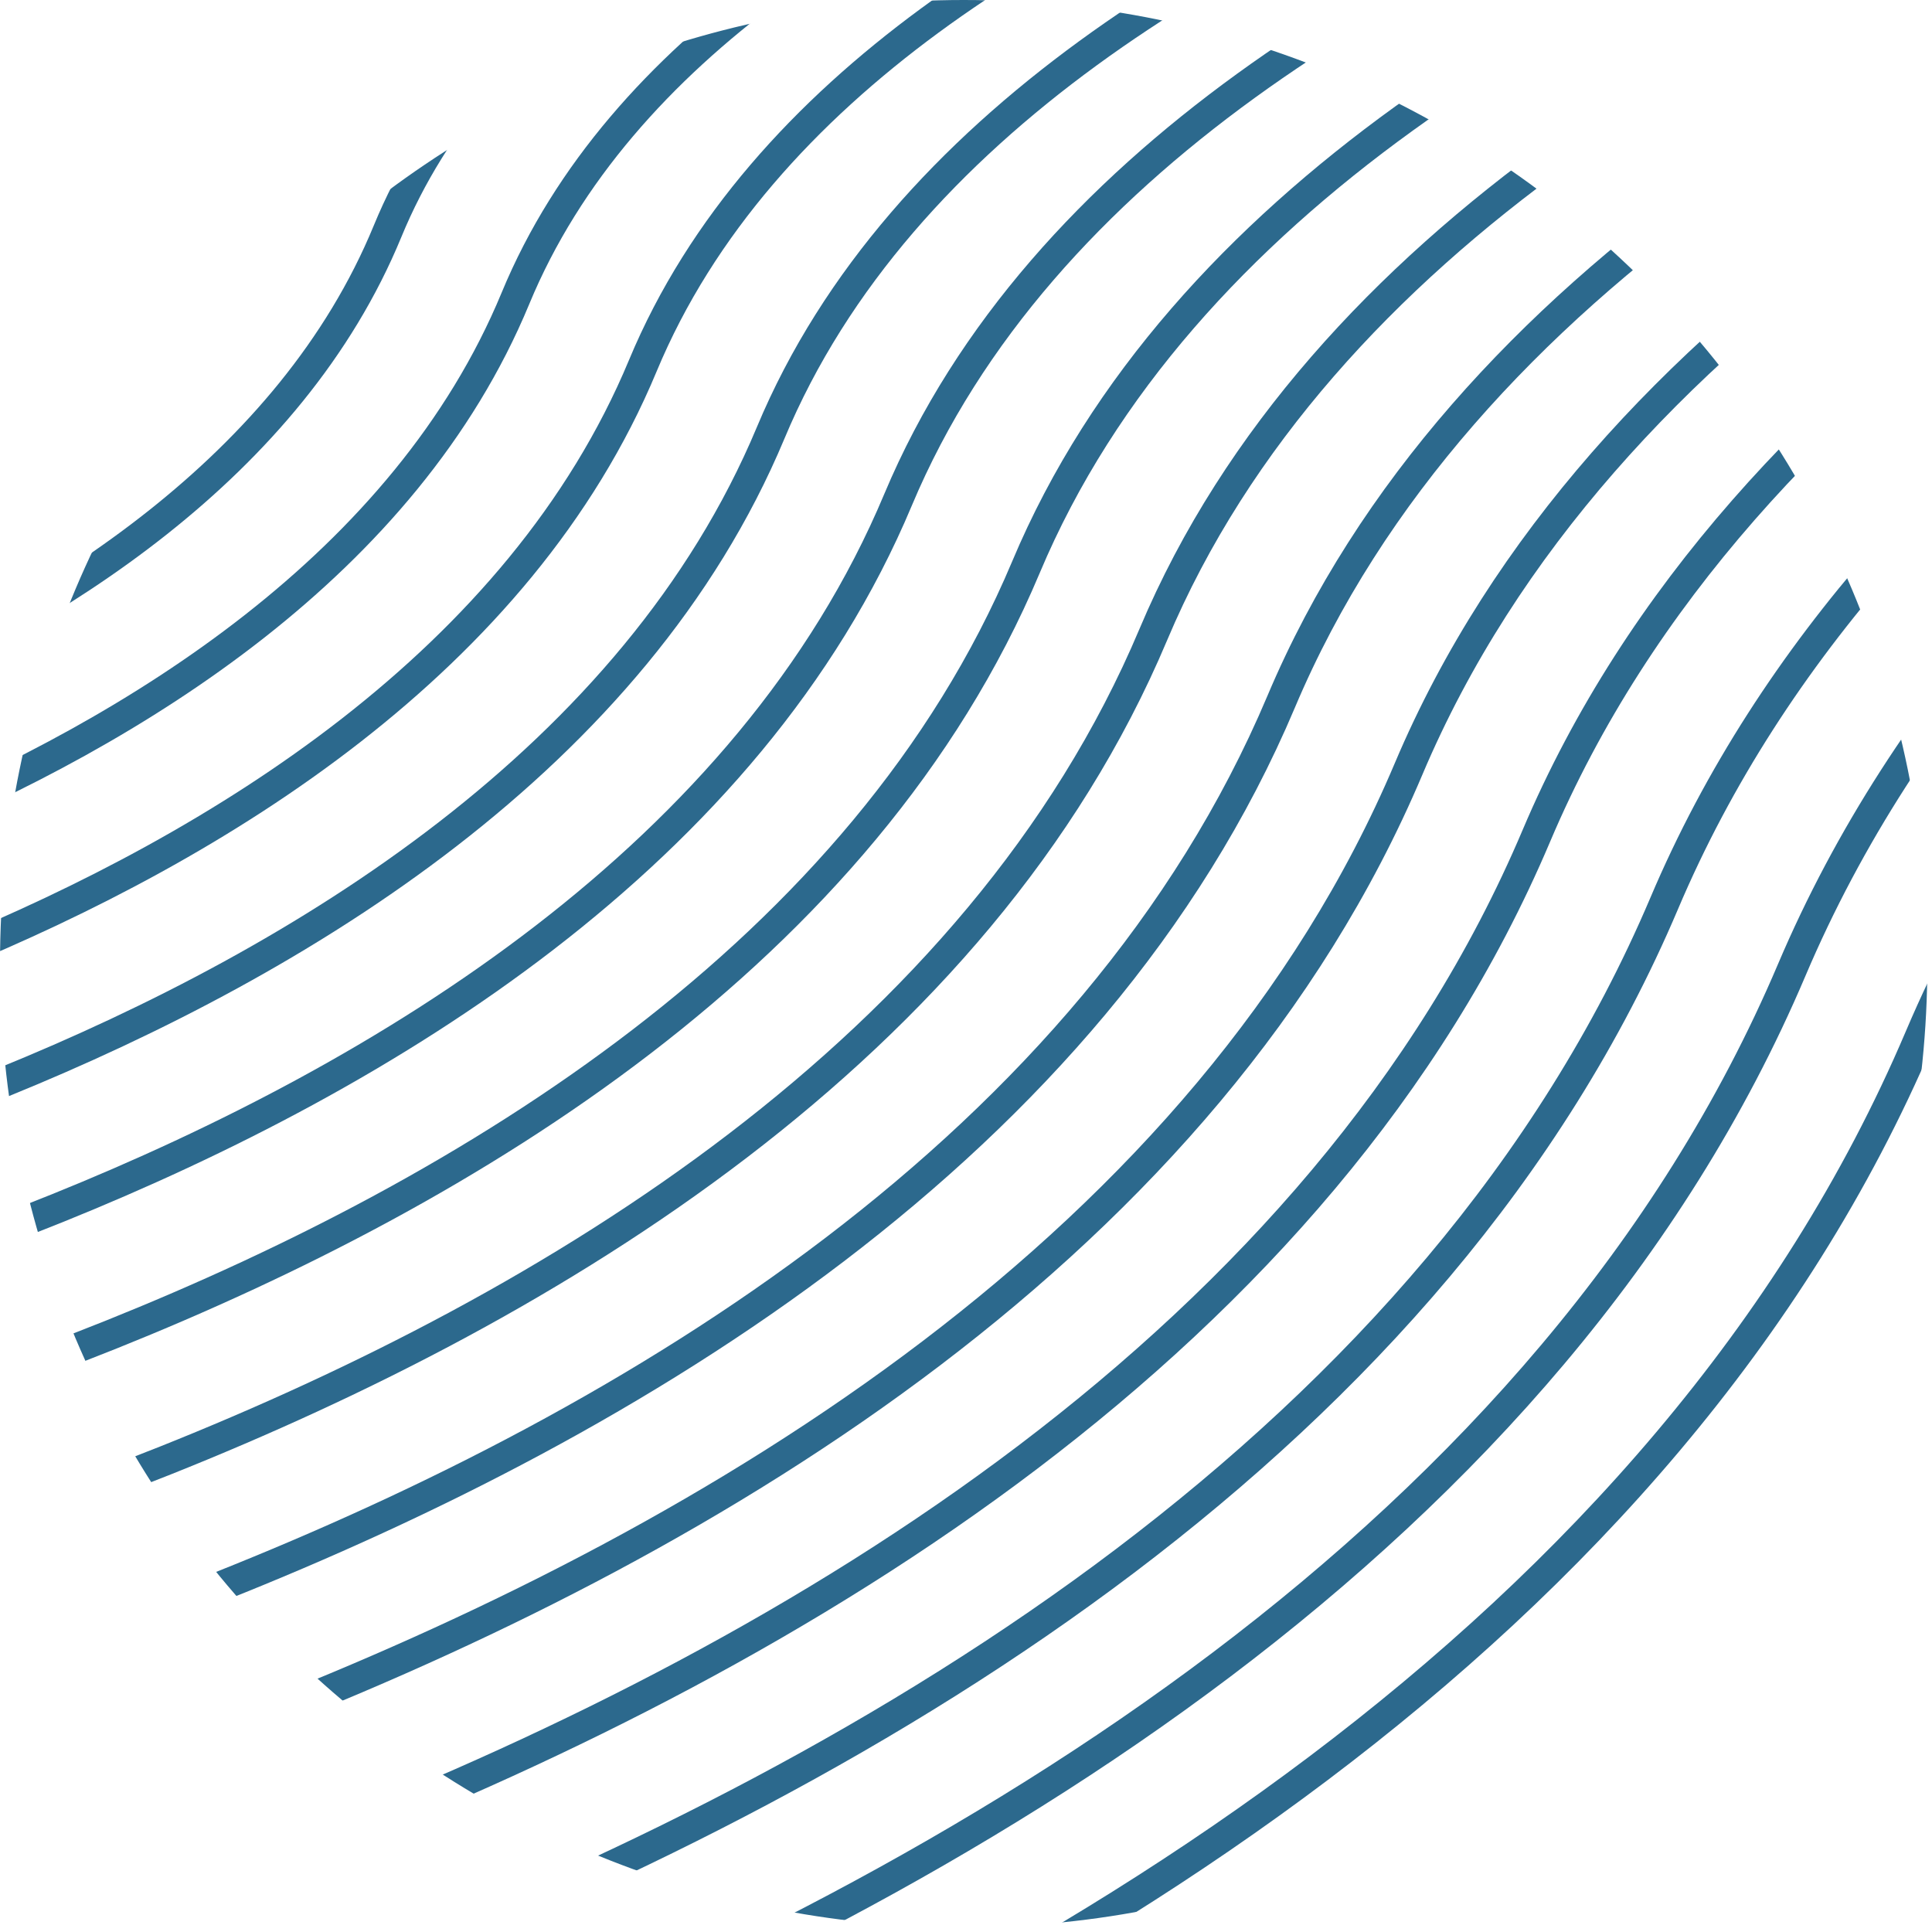
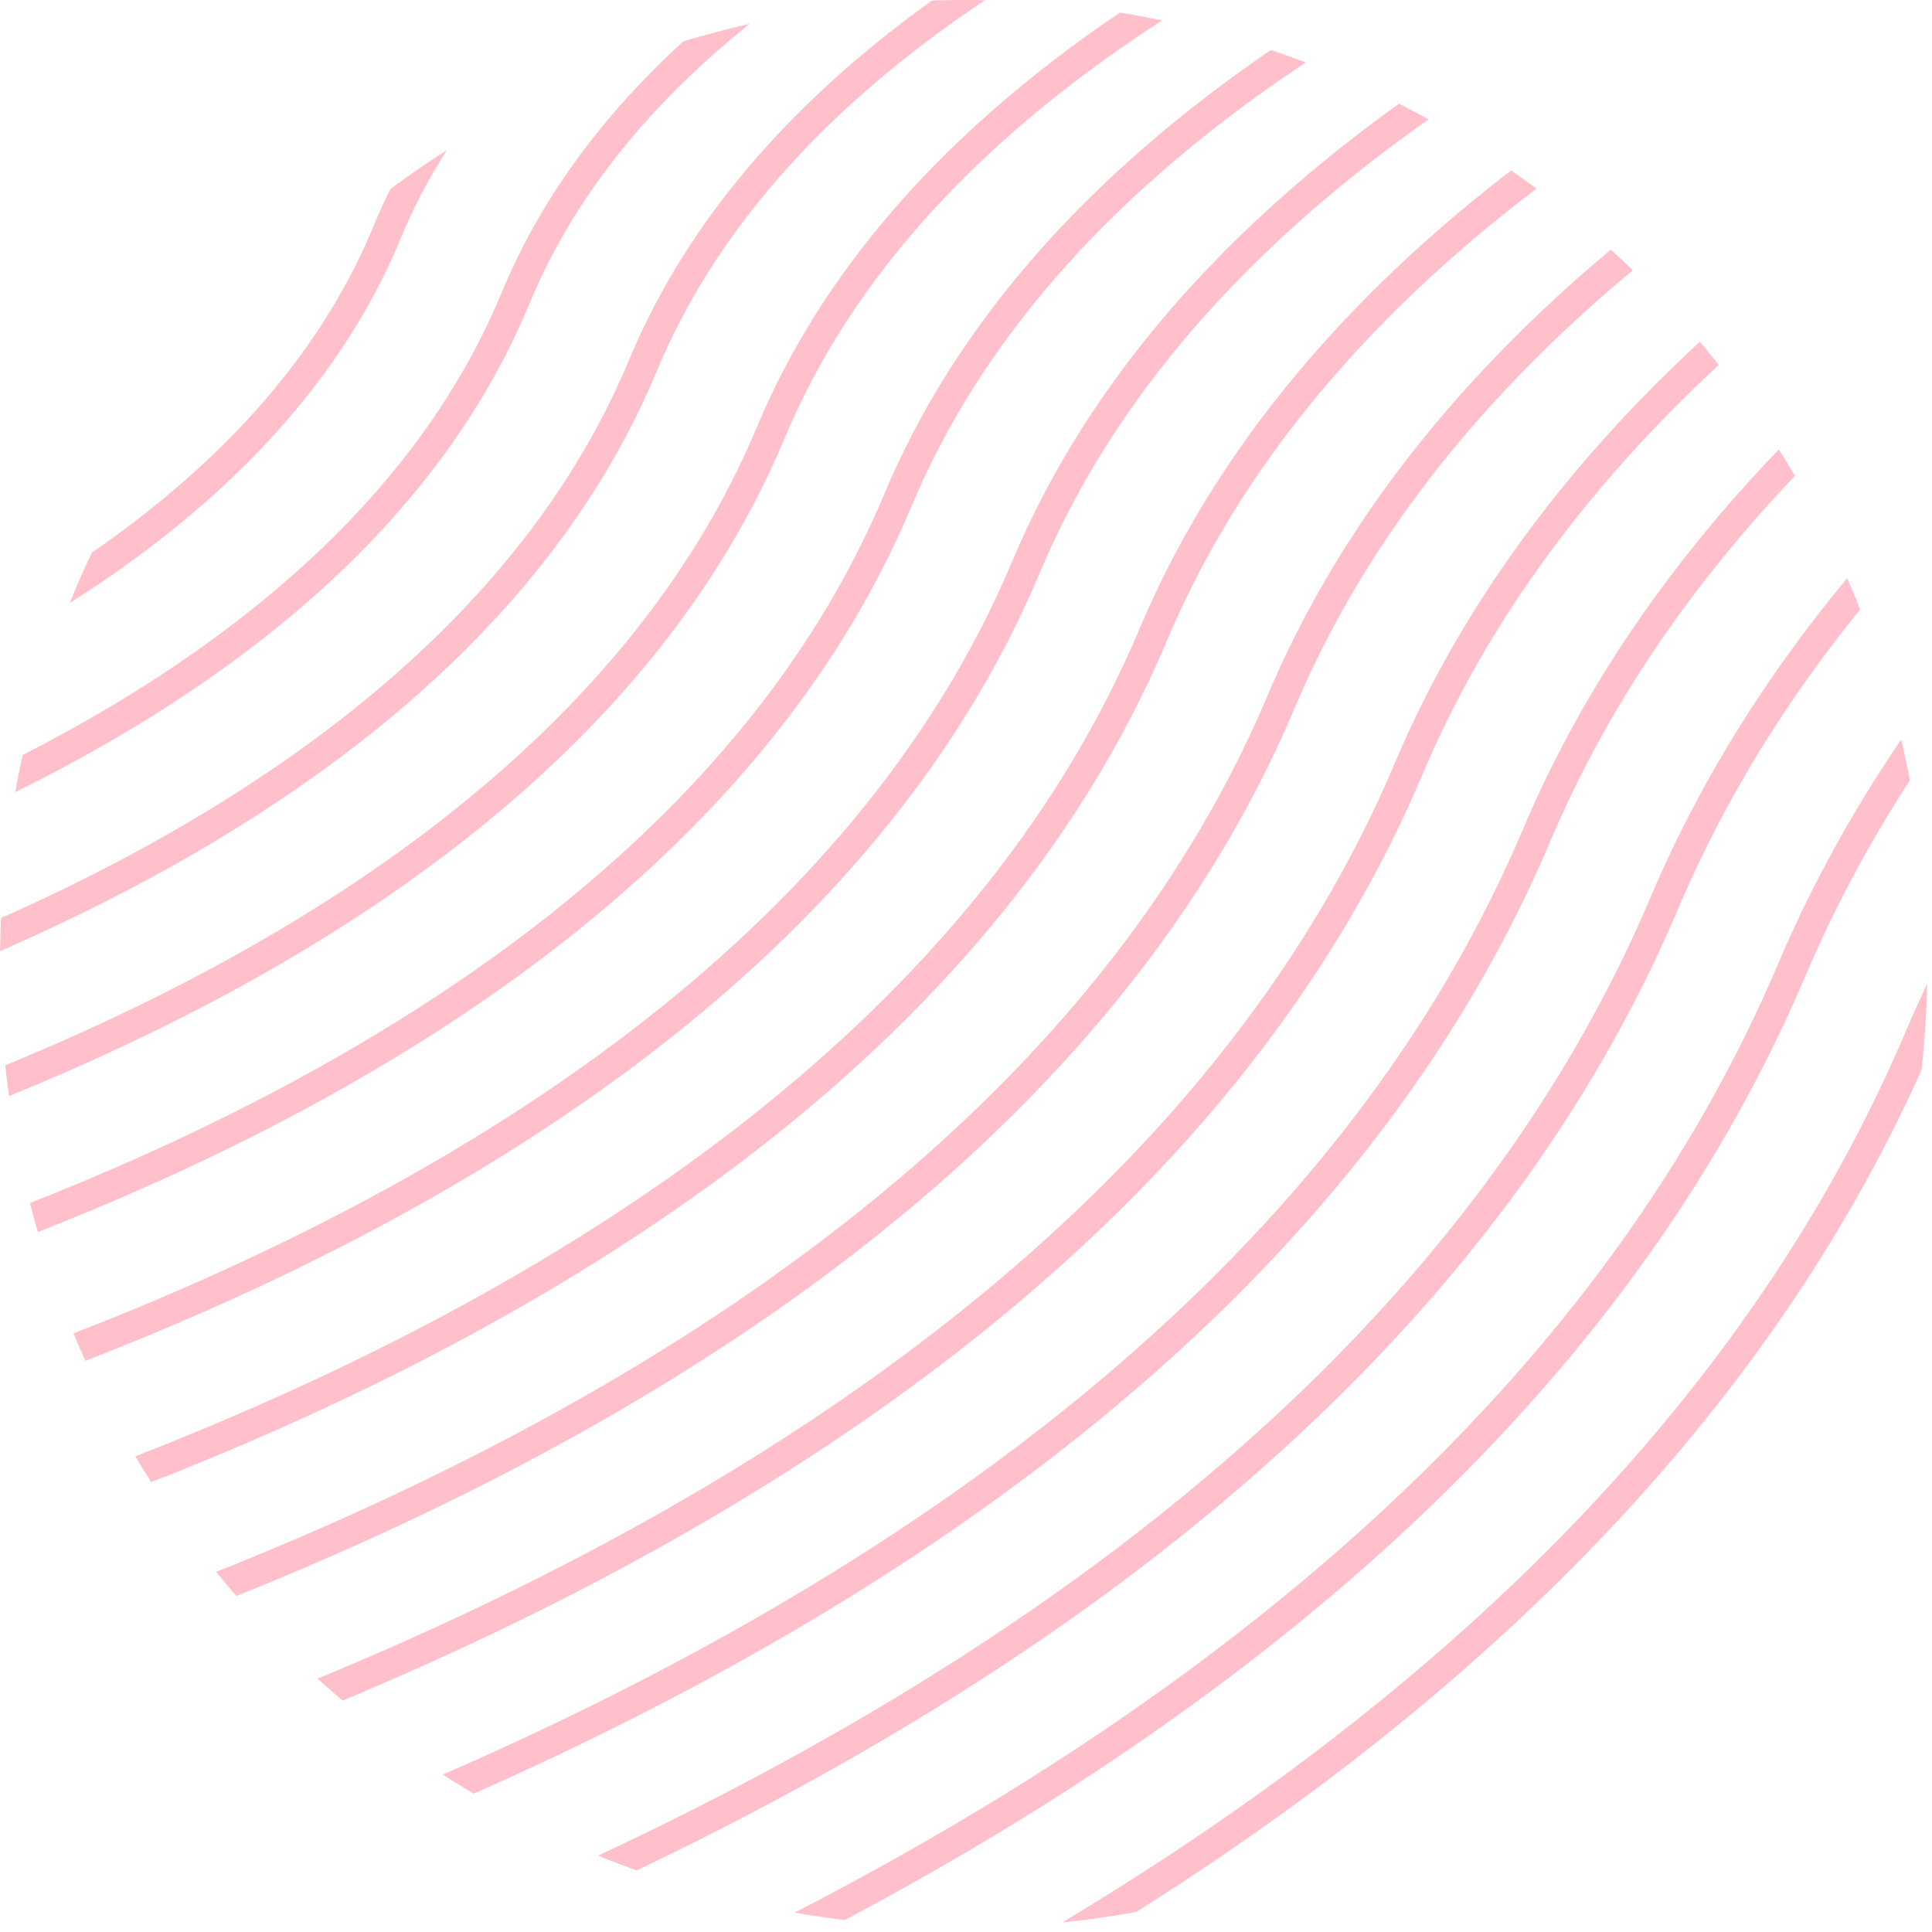
<svg xmlns="http://www.w3.org/2000/svg" width="158" height="158" viewBox="0 0 158 158" fill="none">
  <mask id="mask0_1725_2" style="mask-type:alpha" maskUnits="userSpaceOnUse" x="0" y="0" width="158" height="158">
    <circle cx="78.81" cy="78.81" r="77.723" fill="purple" stroke="pink" stroke-width="2.174" />
  </mask>
  <g mask="url(#mask0_1725_2)">
-     <path d="M-45.8 33.051C-45.8 33.051 -9.102 26.253 0.367 2.46C9.422 -20.348 46.724 -26.479 46.724 -26.479" stroke="#2C698D" stroke-width="2.444" stroke-miterlimit="10" />
-     <path d="M-45.8 44.487C-45.8 44.487 -0.777 36.641 10.82 7.924C21.877 -19.49 67.6 -26.479 67.6 -26.479" stroke="#2C698D" stroke-width="2.444" stroke-miterlimit="10" />
-     <path d="M-45.8 55.955C-45.8 55.955 7.516 47.028 21.242 13.451C34.333 -18.664 88.475 -26.479 88.475 -26.479" stroke="#2C698D" stroke-width="2.444" stroke-miterlimit="10" />
-     <path d="M-45.8 67.39C-45.8 67.39 15.84 57.416 31.695 18.915C46.788 -17.806 109.35 -26.479 109.35 -26.479" stroke="#2C698D" stroke-width="2.444" stroke-miterlimit="10" />
-     <path d="M-45.8 78.826C-45.8 78.826 24.165 67.803 42.149 24.411C59.243 -16.949 130.194 -26.479 130.194 -26.479" stroke="#2C698D" stroke-width="2.444" stroke-miterlimit="10" />
-     <path d="M-45.8 90.294C-45.8 90.294 32.458 78.223 52.571 29.906C71.73 -16.123 151.069 -26.479 151.069 -26.479" stroke="#2C698D" stroke-width="2.444" stroke-miterlimit="10" />
-     <path d="M-45.8 101.73C-45.8 101.73 40.783 88.578 63.024 35.402C84.185 -15.265 171.944 -26.479 171.944 -26.479" stroke="#2C698D" stroke-width="2.444" stroke-miterlimit="10" />
-     <path d="M-45.8 113.165C-45.8 113.165 49.107 98.966 73.446 40.866C96.641 -14.408 192.819 -26.479 192.819 -26.479" stroke="#2C698D" stroke-width="2.444" stroke-miterlimit="10" />
-     <path d="M-45.8 124.633C-45.8 124.633 57.4 109.385 83.899 46.393C109.096 -13.582 213.663 -26.479 213.663 -26.479" stroke="#2C698D" stroke-width="2.444" stroke-miterlimit="10" />
-     <path d="M-45.8 136.068C-45.8 136.068 65.725 119.773 94.321 51.889C121.551 -12.724 234.538 -26.479 234.538 -26.479" stroke="#2C698D" stroke-width="2.444" stroke-miterlimit="10" />
-     <path d="M-45.8 147.536C-45.8 147.536 74.05 130.16 104.775 57.384C134.006 -11.866 255.413 -26.479 255.413 -26.479" stroke="#2C698D" stroke-width="2.444" stroke-miterlimit="10" />
-     <path d="M-45.8 158.973C-45.8 158.973 82.343 140.548 115.196 62.88C146.462 -11.04 276.288 -26.479 276.288 -26.479" stroke="#2C698D" stroke-width="2.444" stroke-miterlimit="10" />
-     <path d="M-45.8 170.407C-45.8 170.407 90.667 150.936 125.65 68.343C158.917 -10.183 297.163 -26.479 297.163 -26.479" stroke="#2C698D" stroke-width="2.444" stroke-miterlimit="10" />
-     <path d="M-45.8 181.875C-45.8 181.875 98.992 161.323 136.103 73.871C171.372 -9.325 318.007 -26.479 318.007 -26.479" stroke="#2C698D" stroke-width="2.444" stroke-miterlimit="10" />
-     <path d="M-45.8 193.312C-45.8 193.312 107.285 171.711 146.525 79.334C183.827 -8.499 338.882 -26.479 338.882 -26.479" stroke="#2C698D" stroke-width="2.444" stroke-miterlimit="10" />
-     <path d="M-45.8 204.748C-45.8 204.748 115.61 182.098 156.979 84.83C196.283 -7.641 359.758 -26.479 359.758 -26.479" stroke="#2C698D" stroke-width="2.444" stroke-miterlimit="10" />
-     <path d="M-45.8 216.216C-45.8 216.216 123.934 192.517 167.4 90.326C208.738 -6.784 380.633 -26.479 380.633 -26.479" stroke="#2C698D" stroke-width="2.444" stroke-miterlimit="10" />
-     <path d="M-45.8 227.651C-45.8 227.651 132.227 202.874 177.854 95.821C221.193 -5.958 401.477 -26.479 401.477 -26.479" stroke="#2C698D" stroke-width="2.444" stroke-miterlimit="10" />
+     <path d="M-45.8 33.051C-45.8 33.051 -9.102 26.253 0.367 2.46C9.422 -20.348 46.724 -26.479 46.724 -26.479" stroke="pink" stroke-width="2.444" stroke-miterlimit="10" />
+     <path d="M-45.8 44.487C-45.8 44.487 -0.777 36.641 10.82 7.924C21.877 -19.49 67.6 -26.479 67.6 -26.479" stroke="pink" stroke-width="2.444" stroke-miterlimit="10" />
+     <path d="M-45.8 55.955C-45.8 55.955 7.516 47.028 21.242 13.451C34.333 -18.664 88.475 -26.479 88.475 -26.479" stroke="pink" stroke-width="2.444" stroke-miterlimit="10" />
+     <path d="M-45.8 67.39C-45.8 67.39 15.84 57.416 31.695 18.915C46.788 -17.806 109.35 -26.479 109.35 -26.479" stroke="pink" stroke-width="2.444" stroke-miterlimit="10" />
+     <path d="M-45.8 78.826C-45.8 78.826 24.165 67.803 42.149 24.411C59.243 -16.949 130.194 -26.479 130.194 -26.479" stroke="pink" stroke-width="2.444" stroke-miterlimit="10" />
+     <path d="M-45.8 90.294C-45.8 90.294 32.458 78.223 52.571 29.906C71.73 -16.123 151.069 -26.479 151.069 -26.479" stroke="pink" stroke-width="2.444" stroke-miterlimit="10" />
+     <path d="M-45.8 101.73C-45.8 101.73 40.783 88.578 63.024 35.402C84.185 -15.265 171.944 -26.479 171.944 -26.479" stroke="pink" stroke-width="2.444" stroke-miterlimit="10" />
+     <path d="M-45.8 113.165C-45.8 113.165 49.107 98.966 73.446 40.866C96.641 -14.408 192.819 -26.479 192.819 -26.479" stroke="pink" stroke-width="2.444" stroke-miterlimit="10" />
+     <path d="M-45.8 124.633C-45.8 124.633 57.4 109.385 83.899 46.393C109.096 -13.582 213.663 -26.479 213.663 -26.479" stroke="pink" stroke-width="2.444" stroke-miterlimit="10" />
+     <path d="M-45.8 136.068C-45.8 136.068 65.725 119.773 94.321 51.889C121.551 -12.724 234.538 -26.479 234.538 -26.479" stroke="pink" stroke-width="2.444" stroke-miterlimit="10" />
+     <path d="M-45.8 147.536C-45.8 147.536 74.05 130.16 104.775 57.384C134.006 -11.866 255.413 -26.479 255.413 -26.479" stroke="pink" stroke-width="2.444" stroke-miterlimit="10" />
+     <path d="M-45.8 158.973C-45.8 158.973 82.343 140.548 115.196 62.88C146.462 -11.04 276.288 -26.479 276.288 -26.479" stroke="pink" stroke-width="2.444" stroke-miterlimit="10" />
+     <path d="M-45.8 170.407C-45.8 170.407 90.667 150.936 125.65 68.343C158.917 -10.183 297.163 -26.479 297.163 -26.479" stroke="pink" stroke-width="2.444" stroke-miterlimit="10" />
+     <path d="M-45.8 181.875C-45.8 181.875 98.992 161.323 136.103 73.871C171.372 -9.325 318.007 -26.479 318.007 -26.479" stroke="pink" stroke-width="2.444" stroke-miterlimit="10" />
+     <path d="M-45.8 193.312C-45.8 193.312 107.285 171.711 146.525 79.334C183.827 -8.499 338.882 -26.479 338.882 -26.479" stroke="pink" stroke-width="2.444" stroke-miterlimit="10" />
+     <path d="M-45.8 204.748C-45.8 204.748 115.61 182.098 156.979 84.83C196.283 -7.641 359.758 -26.479 359.758 -26.479" stroke="pink" stroke-width="2.444" stroke-miterlimit="10" />
+     <path d="M-45.8 216.216C-45.8 216.216 123.934 192.517 167.4 90.326C208.738 -6.784 380.633 -26.479 380.633 -26.479" stroke="pink" stroke-width="2.444" stroke-miterlimit="10" />
+     <path d="M-45.8 227.651C-45.8 227.651 132.227 202.874 177.854 95.821C221.193 -5.958 401.477 -26.479 401.477 -26.479" stroke="pink" stroke-width="2.444" stroke-miterlimit="10" />
  </g>
</svg>
